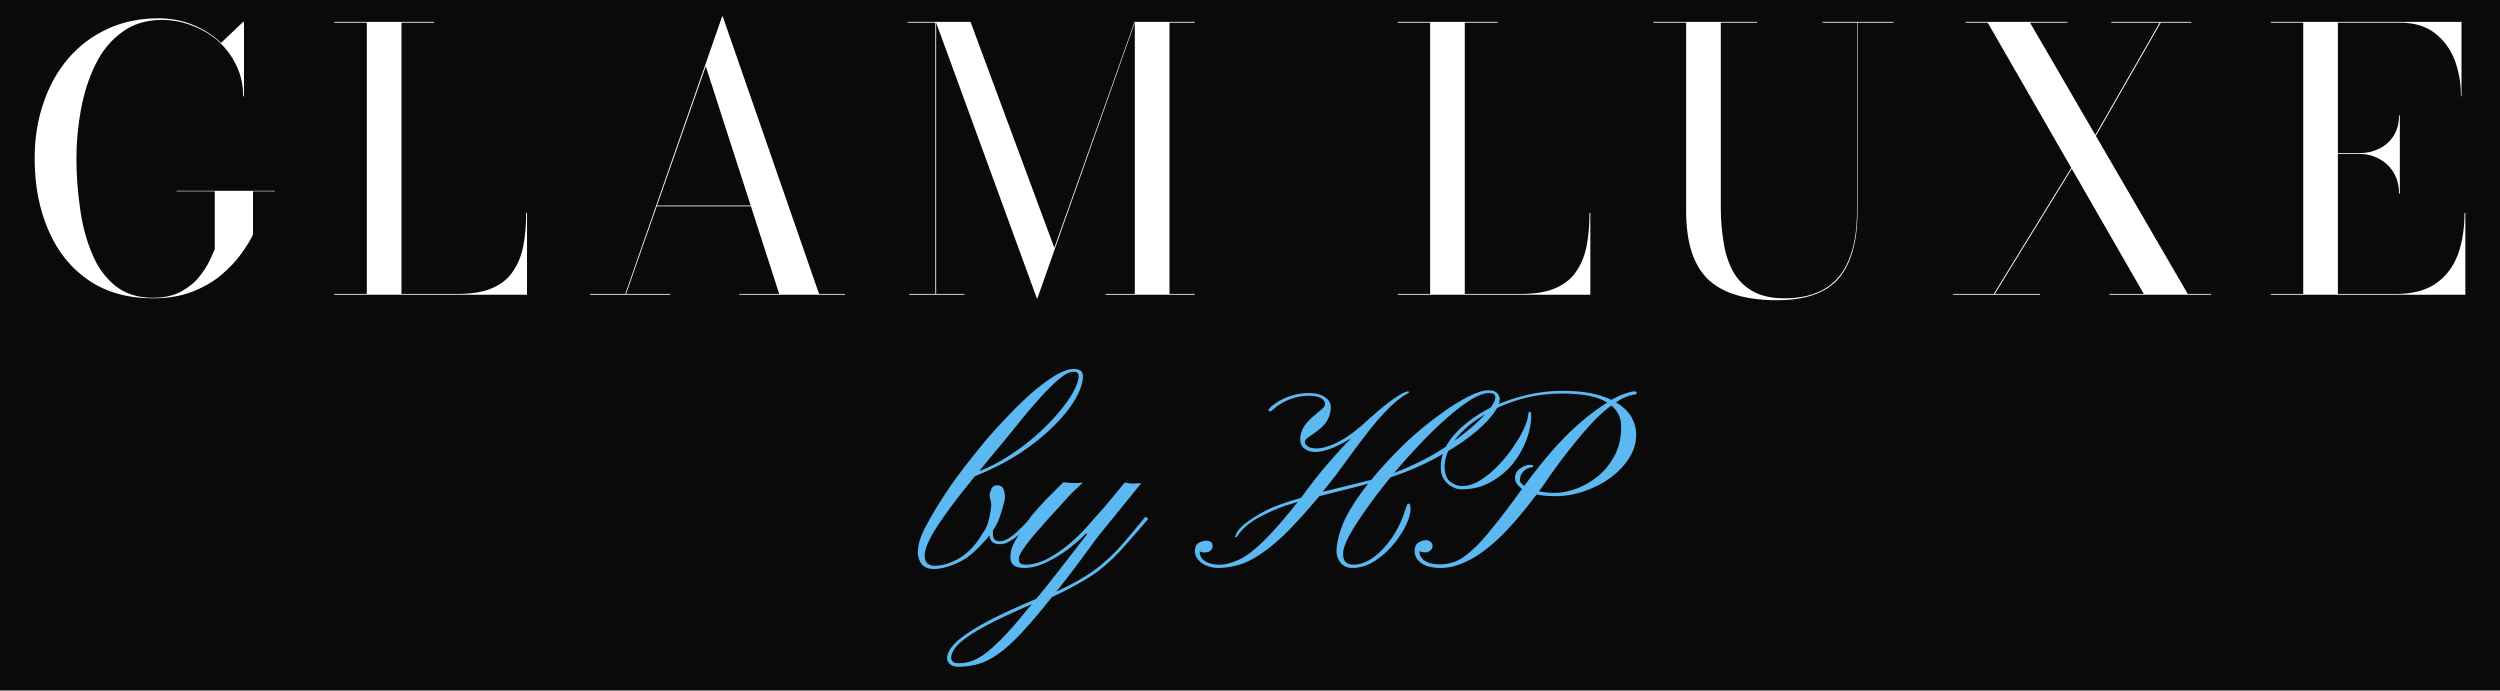
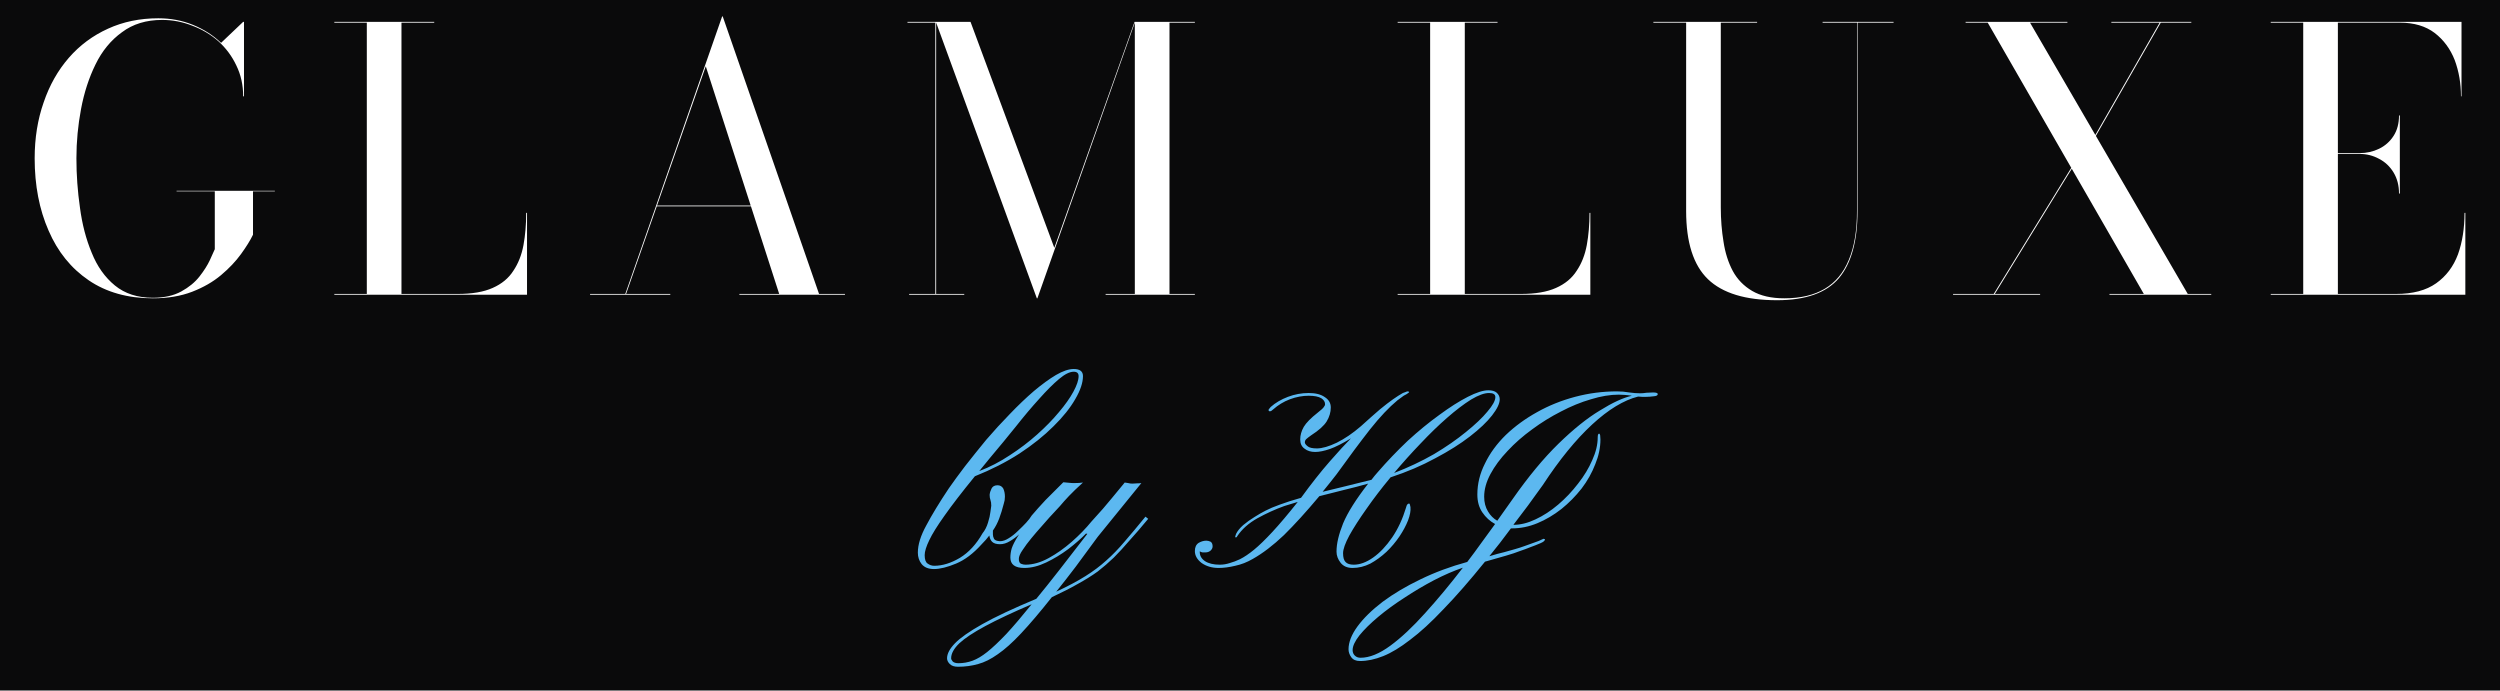
- <svg xmlns="http://www.w3.org/2000/svg" viewBox="0 0 916 253" role="img" aria-label="Glam Luxe by HP">
+ <svg xmlns="http://www.w3.org/2000/svg" viewBox="0 0 916 253" role="img" aria-label="Glam Luxe by HJ">
  <rect width="100%" height="100%" fill="#0A0A0B" />
  <path fill="#FFFFFF" d="M64.7 69.9H100.7V70.1H92.7V86Q91.2 89.1 88.3 93.1Q85.4 97.1 81 100.8Q76.6 104.5 70.4 106.9Q64.2 109.3 56 109.3Q42.2 109.3 32.5 102.7Q22.8 96.1 17.8 84.5Q12.7 72.9 12.7 58Q12.7 46.9 16 37.5Q19.2 28.1 25.2 21.2Q31.2 14.3 39.6 10.5Q47.9 6.7 58 6.7Q64.8 6.7 70.7 9.1Q76.6 11.5 81 15.7L89.1 8H89.4V35.3H89.1Q89.1 29.1 86.6 24Q84.2 18.9 80 15.1Q75.8 11.4 70.4 9.4Q65.1 7.3 59.4 7.3Q50.7 7.3 44.7 11.8Q38.6 16.2 35 23.6Q31.4 30.9 29.7 39.9Q28 48.9 28 58Q28 67.1 29.3 76.1Q30.5 85.2 33.6 92.6Q36.6 100.1 42.1 104.6Q47.6 109.1 56 109.1Q62.2 109.1 66.4 106.8Q70.6 104.5 73.1 101.3Q75.6 98.1 76.9 95.3Q78.2 92.4 78.7 91.3V70.1H64.7ZM122.5 108V107.7H134.4V8.3H122.5V8H159.1V8.3H147.1V107.7H167.7Q175.6 107.7 180.5 105.5Q185.5 103.3 188.1 99.2Q190.8 95.2 191.8 89.8Q192.8 84.3 192.8 78H193.1V108ZM240.5 75.6V75.3H282.9V75.6ZM264.8 6 300.1 107.7H309.6V108H270.9V107.7H285.5L258.6 24.3L229.4 107.7H245.6V108H216.2V107.7H229.1L264.6 6ZM379.9 109.3 342.9 8H355.6L386.3 90.8L415.7 8H415.9L380.1 109.3ZM343 8V107.7H353.3V108H333.1V107.7H342.7V8.3H332.5V8ZM437.8 8V8.3H428.5V107.7H437.8V108H405.1V107.7H415.8V8ZM512.1 108V107.7H524V8.3H512.1V8H548.7V8.3H536.7V107.7H557.3Q565.2 107.7 570.1 105.5Q575.1 103.3 577.7 99.2Q580.4 95.2 581.4 89.8Q582.4 84.3 582.4 78H582.7V108ZM693.8 8V8.3H680.6V77.3Q680.6 93.8 673.8 101.9Q666.9 110 651.1 110Q633.8 110 625.8 102.3Q617.8 94.6 617.8 77.3V8.3H605.8V8H643.8V8.3H630.5V76Q630.5 82.6 631.5 88.6Q632.4 94.6 634.9 99.3Q637.4 103.9 642 106.6Q646.6 109.3 653.8 109.3Q662.7 109.3 668.6 105.8Q674.5 102.3 677.4 95.2Q680.4 88.1 680.4 77.3V8.3H667.8V8ZM772.9 108V107.7H785.5L728.3 8.3H720.2V8H757.5V8.3H743.8L801.6 107.7H810.2V108ZM715.6 108V107.7H730.5L764.5 52.4H764.9L730.9 107.7H747.5V108ZM763 57.7 791.3 8.3H773.6V8H802.9V8.3H791.7L763.4 57.7ZM832 108V107.7H843.9V8.3H832V8H901.9V35.3H901.7Q901.7 28.2 899.4 22Q897 15.9 892.1 12.1Q887.1 8.3 879.3 8.3H856.6V107.7H877.9Q887.1 107.7 892.6 103.8Q898.1 99.9 900.6 93.2Q903 86.5 903 78H903.3V108ZM879 70.9Q879 66.5 877 63.2Q875 59.9 871.7 58.2Q868.4 56.4 864.6 56.4H851.3V56.1H864.6Q868.4 56.1 871.7 54.5Q875 52.9 877 49.8Q879 46.7 879 42.3H879.3V70.9Z" />
-   <path fill="#5CB8F0" d="M342.2 208.5Q339.2 208.5 337.7 206.7Q336.3 204.9 336.3 202.5Q336.3 198.1 339.4 192.5Q342.4 186.8 347.6 179Q350.1 175.4 353.6 170.8Q357.2 166.2 361.3 161.2Q365.5 156.3 370 151.7Q374.5 147 378.8 143.3Q383.2 139.6 386.9 137.4Q390.7 135.2 393.4 135.2Q396.8 135.2 396.8 137.8Q396.8 141.4 394 146.2Q391.2 151.1 386 156.2Q380.8 161.4 373.5 166.2Q366.2 170.9 357.2 174.5Q350.1 183.2 346.1 188.9Q342.1 194.5 340.5 197.9Q338.8 201.4 338.8 203.4Q338.8 205.8 339.9 206.5Q341 207.3 342.3 207.3Q346.8 207.3 351.7 204.4Q356.6 201.4 360 195.4Q361.3 193.8 362 191.5Q362.7 189.3 362.9 187.5Q363.2 185.6 363.2 185.3Q363.2 184 362.9 183.2Q362.6 182.4 362.6 181.3Q362.7 180.2 363.3 179Q363.9 177.8 365.5 177.8Q366.9 177.8 367.6 179Q368.2 180.3 368.2 182Q368.1 182.6 368.1 183.3Q368 183.9 367.8 184.5Q367 187.6 366.1 190Q365.2 192.4 363.8 194.4Q363.8 194.8 363.8 195.1Q363.8 195.5 363.8 195.8Q363.8 196.6 364.2 197.4Q364.6 198.2 366.4 198.3Q367.9 198.3 369.6 197.2Q371.4 196.1 373 194.5Q374.7 192.9 376 191.5Q377.3 190 377.8 189.3L378.8 190.1Q378 190.9 376.7 192.4Q375.3 194 373.6 195.6Q371.9 197.2 370 198.3Q368.2 199.4 366.4 199.4Q364.4 199.4 363.5 198.5Q362.7 197.7 362.5 196.2Q361.3 197.8 359.6 199.5Q355.1 204.5 350.3 206.5Q345.5 208.5 342.2 208.5ZM358.8 172.6Q364.6 170.4 370 166.8Q375.4 163.3 380 159.2Q384.6 155.1 388 151Q391.4 147 393.3 143.5Q395.2 140 395.2 137.8Q395.2 136.2 393.4 136.2Q391.2 136.2 388 138.9Q384.8 141.6 380.8 146.1Q376.7 150.6 372.2 156.3Q367.7 161.9 362.8 167.7ZM351 244.3Q349 244.3 348 243.3Q347 242.3 347 241.2Q347 238.7 349.9 235.7Q352.8 232.7 359.9 228.7Q367 224.7 379.7 219.4Q383.5 214.8 388.1 208.9Q392.7 203 398.4 195.6L397.9 195.5Q395.3 198.2 391.4 201.2Q387.5 204.1 383.3 206.1Q379.1 208.1 375.3 208.1Q370.2 208.1 370.2 204.3Q370.2 202.6 370.7 200.9Q371.3 199.1 373 196.4Q374.7 193.6 378 188.9Q380.2 186.3 383.1 183.2Q386.1 180.2 389.6 176.7Q391 176.8 391.8 176.9Q392.5 177 393.5 177Q395.6 177 396.8 176.8Q393.6 179.7 391.7 181.7Q389.8 183.7 388.3 185.5Q386.7 187.3 384.5 189.6Q383.5 190.8 381.6 192.9Q379.8 194.9 377.9 197.2Q376 199.5 374.7 201.5Q373.3 203.5 373.3 204.8Q373.3 206.3 374.2 206.6Q375 206.9 375.7 206.9Q379.8 206.9 384.2 204.5Q388.6 202.1 392.7 198.5Q396.8 194.9 399.9 191.1Q404.6 186 407.4 182.5Q410.2 179.1 412.1 176.8Q412.6 176.9 413.4 177Q414.1 177.2 414.9 177.2Q415.5 177.2 416.6 177.1Q417.6 177.1 418.2 177L402.2 196.7Q397.8 202.7 394.1 207.7Q390.3 212.7 387 216.8Q393.4 213.8 397.7 211.1Q402 208.4 405.3 205.4Q408.7 202.4 412 198.5Q415.3 194.7 419.7 189.3L420.7 190.1Q416.9 194.7 413.8 198.1Q410.8 201.6 408.1 204.3Q405.3 207 402.2 209.4Q399 211.7 395 213.9Q391 216.2 385.4 218.8Q378.9 227 374.1 232.1Q369.4 237.1 365.6 239.7Q361.8 242.4 358.4 243.3Q354.9 244.3 351 244.3ZM351.2 243Q353.8 243 356.3 242.1Q358.8 241.2 361.7 238.9Q364.7 236.5 368.7 232.3Q372.6 228.1 378 221.4Q367.5 225.9 361 229.4Q354.5 232.9 351.5 235.7Q348.5 238.6 348.5 241.2Q348.5 241.7 349.1 242.4Q349.8 243 351.2 243ZM446.5 208.1Q442.9 208.1 440.3 206.3Q437.8 204.4 437.8 201.9Q437.8 199.8 439.2 198.9Q440.6 198.1 442 198.1Q442.8 198.1 443.6 198.5Q444.3 199 444.3 200.2Q444.3 201 443.6 201.7Q442.8 202.4 441.7 202.4Q441.1 202.4 440.6 202.4Q440 202.3 439.6 202V202.3Q439.6 204.3 441.5 205.6Q443.5 206.9 446.9 206.9Q448.8 206.9 450.6 206.3Q452.4 205.8 454.3 204.9Q456.7 203.7 459.5 201.4Q462.3 199.1 466.2 194.9Q470.1 190.7 475.5 183.9Q472.7 184.7 470.6 185.4Q465.6 187.2 460.7 189.9Q455.9 192.6 453.3 196.5Q453.2 196.9 452.8 196.9Q452.5 196.9 452.6 196.5Q452.6 196.4 452.7 196.2Q452.7 196.1 452.9 195.6Q453.7 194 455.5 192.4Q457.4 190.8 459.7 189.4Q461.9 188 463.7 187.1Q465.8 186 468.9 184.9Q472.1 183.7 476.7 182.4Q482.3 174.7 487.2 169.1Q492.1 163.5 495 160.6Q490.4 163.4 487.3 164.5Q484.1 165.6 481.9 165.6Q479.5 165.6 478 164.4Q476.4 163.3 476.4 161Q476.4 158.7 477.7 156.4Q479 154.2 482.8 151.2Q484.6 149.8 485 149.2Q485.5 148.6 485.5 148.1Q485.5 146.8 484.1 145.9Q482.6 145 479.5 145Q476.1 145 472.6 146.3Q469.2 147.6 466.5 150Q465.8 150.7 465.3 150.7Q464.8 150.7 464.8 150.2Q464.8 150 465.1 149.7Q465.3 149.4 465.6 149.1Q468.2 146.8 471.9 145.4Q475.6 144 479.5 144Q483.3 144 485.4 145.5Q487.6 146.9 487.6 149.3Q487.6 151.9 486.1 154.4Q484.6 156.8 480.4 159.5Q479 160.5 478.6 160.9Q478.1 161.4 478.1 162.1Q478.1 162.7 479.1 163.5Q480 164.3 482.5 164.3Q485.4 164.3 489.8 162.2Q494.2 160 498.6 156.2Q502.8 152.4 505.6 150Q508.4 147.7 510.4 146.3Q512.4 144.9 514 144Q514.7 143.8 515.1 143.6Q515.5 143.4 515.7 143.4Q516.3 143.4 516.3 143.7Q516.3 143.8 515.4 144.4Q515 144.6 514.3 145Q513.6 145.5 512 146.7Q507.4 150.5 502 157.3Q496.6 164.2 489.7 173.8Q488.4 175.5 487.1 177.1Q485.8 178.7 484.6 180.2Q488.3 179.3 492.8 178.2Q497.2 177.1 502.5 175.8Q503 175.1 503.6 174.4Q504.2 173.7 504.8 173Q510 167 515.8 161.5Q521.7 156.1 527.4 152Q533.1 147.8 537.8 145.4Q542.5 143 545.3 143Q547.4 143 548.4 143.9Q549.5 144.9 549.5 146.3Q549.5 148.6 546.7 152.2Q543.9 155.8 538.6 159.9Q533.3 164 525.9 167.9Q518.6 171.9 509.5 174.9Q504.6 180.8 500.7 186.4Q496.8 191.9 494.4 196.2Q492.1 200.5 492.1 202.7Q492.1 205 493 205.9Q493.9 206.9 496 206.9Q499.4 206.9 503.1 204.3Q506.8 201.7 510.1 196.9Q513.3 192.2 515.2 185.9Q515.5 184.5 516.3 184.5Q516.6 184.5 516.8 185.8Q517 187.8 515.9 190.7Q514.8 193.5 512.8 196.5Q510.7 199.6 508 202.2Q505.2 204.8 502.1 206.5Q498.9 208.1 495.6 208.1Q492.7 208.1 491.2 206.2Q489.7 204.3 489.7 202.1Q489.7 197.8 492.1 191.8Q494.6 185.8 501.3 177.2Q497.1 178.4 492.5 179.5Q487.9 180.7 483.4 181.8Q476.2 190.4 470.4 196.1Q464.5 201.7 459 204.8Q455.9 206.6 452.6 207.3Q449.3 208.1 446.5 208.1ZM510.8 173.3Q518.6 170.3 525.4 166.4Q532.1 162.4 537.1 158.3Q542.2 154.2 545 150.8Q547.9 147.4 547.9 145.5Q547.9 144 545.6 144Q543 144 539 146.4Q535 148.9 530.2 153.1Q525.5 157.2 520.5 162.5Q515.5 167.7 510.8 173.3ZM528 208.1Q523 208.1 520.6 206.2Q518.3 204.4 518.3 201.8Q518.3 199.7 519.7 198.8Q521.2 197.9 522.6 197.9Q523.3 197.9 524.1 198.5Q524.9 199 524.9 200.1Q524.9 200.9 524.1 201.7Q523.3 202.4 522.3 202.4Q521.7 202.4 521.1 202.3Q520.6 202.2 520.1 201.9V202.1Q520.1 204.2 522.1 205.5Q524.1 206.8 527.4 206.8Q530.4 206.8 533.1 205.8Q535.8 204.8 539 201.9Q542.3 199.1 546.7 193.6Q551.2 188.1 557.7 179.1Q555.1 177.4 555.1 175.1Q555.1 173 556.9 171.7Q558.7 170.3 560.7 170.3Q561.6 170.3 561.7 170.6Q561.8 170.8 561.8 170.8Q561.8 171.1 561.3 171.2Q559.2 171.5 558.1 172.8Q556.9 174.2 556.9 176Q556.9 177 558.5 178L559.1 177.2Q564.1 170.4 568.6 165.3Q573.1 160.1 577.6 156.1Q582 152.1 587 148.7L588.9 147.5Q586.2 145.8 582.1 145Q578 144.2 572.4 144.2Q563.6 144.2 555.7 146.7Q547.9 149.2 541.9 153.2Q535.9 157.2 532.5 162Q529.2 166.8 529.3 171.3Q529.5 175.1 531.5 176.6Q533.6 178.1 535.6 178.1Q538.9 178.1 542.3 176Q545.6 174 548.7 170.8Q551.8 167.7 554.2 164.1Q556.7 160.6 558.2 157.4Q559.7 154.2 559.9 152.3Q560 150.8 560.5 150.8Q561 150.8 561 152.2Q561.1 156.2 559.4 160.9Q557.7 165.6 554.4 169.8Q551 174 546.2 176.6Q541.5 179.3 535.5 179.3Q532.9 179.3 530.4 177.2Q528 175.1 527.9 171.6Q527.8 167.1 530.2 162.9Q532.7 158.7 537.2 155.1Q541.6 151.5 547.3 148.8Q553.1 146.2 559.5 144.7Q565.9 143.2 572.3 143.2Q578.1 143.2 582.6 144Q587.1 144.9 590.4 146.5Q593.3 144.9 595.5 144.2Q597.7 143.4 598.8 143.4Q599.6 143.4 599.7 143.9Q599.7 144.2 599.5 144.4Q599.3 144.6 598.5 144.6Q595.4 145.2 592.1 147.4Q595.8 149.6 597.7 152.7Q599.5 155.8 599.5 159.4Q599.5 163.7 597 167.7Q594.5 171.7 590.3 174.9Q586 178.1 580.7 179.9Q575.4 181.8 569.7 181.8Q566.1 181.8 563 181.2Q555.4 191.3 549.2 197.2Q542.9 203.1 537.6 205.6Q532.4 208.1 528 208.1ZM569.5 180.6Q573.2 180.6 577.5 179.1Q581.7 177.5 585.5 174.5Q589.2 171.4 591.6 166.9Q594 162.4 594 156.4Q594 151.5 590.4 148.6Q585.4 152.2 579.9 158.8Q574.3 165.3 568.1 174Q567 175.6 566 177.1Q564.9 178.6 563.9 180Q566.7 180.6 569.5 180.6Z" />
+   <path fill="#5CB8F0" d="M342.2 208.5Q339.2 208.5 337.7 206.7Q336.3 204.9 336.3 202.5Q336.3 198.1 339.4 192.5Q342.4 186.8 347.6 179Q350.1 175.4 353.6 170.8Q357.2 166.2 361.3 161.2Q365.5 156.3 370 151.7Q374.5 147 378.8 143.3Q383.2 139.6 386.9 137.4Q390.7 135.2 393.4 135.2Q396.8 135.2 396.8 137.8Q396.8 141.4 394 146.2Q391.2 151.1 386 156.2Q380.8 161.4 373.5 166.2Q366.2 170.9 357.2 174.5Q350.1 183.2 346.1 188.9Q342.1 194.5 340.5 197.9Q338.8 201.4 338.8 203.4Q338.8 205.8 339.9 206.5Q341 207.3 342.3 207.3Q346.8 207.3 351.7 204.4Q356.6 201.4 360 195.4Q361.3 193.8 362 191.5Q362.7 189.3 362.9 187.5Q363.2 185.6 363.2 185.3Q363.2 184 362.9 183.2Q362.6 182.4 362.6 181.3Q362.7 180.2 363.3 179Q363.9 177.8 365.5 177.8Q366.9 177.8 367.6 179Q368.2 180.3 368.2 182Q368.1 182.6 368.1 183.3Q368 183.9 367.8 184.5Q367 187.6 366.1 190Q365.2 192.4 363.8 194.4Q363.8 194.8 363.8 195.1Q363.8 195.5 363.8 195.8Q363.8 196.6 364.2 197.4Q364.6 198.2 366.4 198.3Q367.9 198.3 369.6 197.2Q371.4 196.1 373 194.5Q374.7 192.9 376 191.5Q377.3 190 377.8 189.3L378.8 190.1Q378 190.9 376.7 192.4Q375.3 194 373.6 195.6Q371.9 197.2 370 198.3Q368.2 199.4 366.4 199.4Q364.4 199.4 363.5 198.5Q362.7 197.7 362.5 196.2Q361.3 197.8 359.6 199.5Q355.1 204.5 350.3 206.5Q345.5 208.5 342.2 208.5ZM358.8 172.6Q364.6 170.4 370 166.8Q375.4 163.3 380 159.2Q384.6 155.1 388 151Q391.4 147 393.3 143.5Q395.2 140 395.2 137.8Q395.2 136.2 393.4 136.2Q391.2 136.2 388 138.9Q384.8 141.6 380.8 146.1Q376.7 150.6 372.2 156.3Q367.7 161.9 362.8 167.7ZM351 244.3Q349 244.3 348 243.3Q347 242.3 347 241.2Q347 238.7 349.9 235.7Q352.8 232.7 359.9 228.7Q367 224.7 379.7 219.4Q383.5 214.8 388.1 208.9Q392.7 203 398.4 195.6L397.9 195.5Q395.3 198.2 391.4 201.2Q387.5 204.1 383.3 206.1Q379.1 208.1 375.3 208.1Q370.2 208.1 370.2 204.3Q370.2 202.6 370.7 200.9Q371.3 199.1 373 196.4Q374.7 193.6 378 188.9Q380.2 186.3 383.1 183.2Q386.1 180.2 389.6 176.7Q391 176.8 391.8 176.9Q392.5 177 393.5 177Q395.6 177 396.8 176.8Q393.6 179.7 391.7 181.7Q389.8 183.7 388.3 185.5Q386.7 187.3 384.5 189.6Q383.5 190.8 381.6 192.9Q379.8 194.9 377.9 197.2Q376 199.5 374.7 201.5Q373.3 203.5 373.3 204.8Q373.3 206.3 374.2 206.6Q375 206.9 375.7 206.9Q379.8 206.9 384.2 204.5Q388.6 202.1 392.7 198.5Q396.8 194.9 399.9 191.1Q404.6 186 407.4 182.5Q410.2 179.1 412.1 176.8Q412.6 176.9 413.4 177Q414.1 177.2 414.9 177.2Q415.5 177.2 416.6 177.1Q417.6 177.1 418.2 177L402.2 196.7Q397.8 202.7 394.1 207.7Q390.3 212.7 387 216.8Q393.4 213.8 397.7 211.1Q402 208.4 405.3 205.4Q408.7 202.4 412 198.5Q415.3 194.7 419.7 189.3L420.7 190.1Q416.9 194.7 413.8 198.1Q410.8 201.6 408.1 204.3Q405.3 207 402.2 209.4Q399 211.7 395 213.9Q391 216.2 385.4 218.8Q378.9 227 374.1 232.1Q369.4 237.1 365.6 239.7Q361.8 242.4 358.4 243.3Q354.9 244.3 351 244.3ZM351.2 243Q353.8 243 356.3 242.1Q358.8 241.2 361.7 238.9Q364.7 236.5 368.7 232.3Q372.6 228.1 378 221.4Q367.5 225.9 361 229.4Q354.5 232.9 351.5 235.7Q348.5 238.6 348.5 241.2Q348.5 241.7 349.1 242.4Q349.8 243 351.2 243ZM446.5 208.1Q442.9 208.1 440.3 206.3Q437.8 204.4 437.8 201.9Q437.8 199.8 439.2 198.9Q440.6 198.1 442 198.1Q442.8 198.1 443.6 198.5Q444.3 199 444.3 200.2Q444.3 201 443.6 201.7Q442.8 202.4 441.7 202.4Q441.1 202.4 440.6 202.4Q440 202.3 439.6 202V202.3Q439.6 204.3 441.5 205.6Q443.5 206.9 446.9 206.9Q448.8 206.9 450.6 206.3Q452.4 205.8 454.3 204.9Q456.7 203.7 459.5 201.4Q462.3 199.1 466.2 194.9Q470.1 190.7 475.5 183.9Q472.7 184.7 470.6 185.4Q465.6 187.2 460.7 189.9Q455.9 192.6 453.3 196.5Q453.2 196.9 452.8 196.9Q452.5 196.9 452.6 196.5Q452.6 196.4 452.7 196.2Q452.7 196.1 452.9 195.6Q453.7 194 455.5 192.4Q457.4 190.8 459.7 189.4Q461.9 188 463.7 187.1Q465.8 186 468.9 184.9Q472.1 183.7 476.7 182.4Q482.3 174.7 487.2 169.1Q492.1 163.5 495 160.6Q490.4 163.4 487.3 164.5Q484.1 165.6 481.9 165.6Q479.5 165.6 478 164.4Q476.4 163.3 476.4 161Q476.4 158.7 477.7 156.4Q479 154.2 482.8 151.2Q484.6 149.8 485 149.2Q485.5 148.6 485.5 148.1Q485.5 146.8 484.1 145.9Q482.6 145 479.5 145Q476.1 145 472.6 146.3Q469.2 147.6 466.5 150Q465.8 150.7 465.3 150.7Q464.8 150.7 464.8 150.2Q464.8 150 465.1 149.7Q465.3 149.4 465.6 149.1Q468.2 146.8 471.9 145.4Q475.6 144 479.5 144Q483.3 144 485.4 145.5Q487.6 146.9 487.6 149.3Q487.6 151.9 486.1 154.4Q484.6 156.8 480.4 159.5Q479 160.5 478.6 160.9Q478.1 161.4 478.1 162.1Q478.1 162.7 479.1 163.5Q480 164.3 482.5 164.3Q485.4 164.3 489.8 162.2Q494.2 160 498.6 156.2Q502.8 152.4 505.6 150Q508.4 147.7 510.4 146.3Q512.4 144.9 514 144Q514.7 143.8 515.1 143.6Q515.5 143.4 515.7 143.4Q516.3 143.4 516.3 143.7Q516.3 143.8 515.4 144.4Q515 144.6 514.3 145Q513.6 145.5 512 146.7Q507.4 150.5 502 157.3Q496.6 164.2 489.7 173.8Q488.4 175.5 487.1 177.1Q485.8 178.7 484.6 180.2Q488.3 179.3 492.8 178.2Q497.2 177.1 502.5 175.8Q503 175.1 503.6 174.4Q504.2 173.7 504.8 173Q510 167 515.8 161.5Q521.7 156.1 527.4 152Q533.1 147.8 537.8 145.4Q542.5 143 545.3 143Q547.4 143 548.4 143.9Q549.5 144.9 549.5 146.3Q549.5 148.6 546.7 152.2Q543.9 155.8 538.6 159.9Q533.3 164 525.9 167.9Q518.6 171.9 509.5 174.9Q504.6 180.8 500.7 186.4Q496.8 191.9 494.4 196.2Q492.1 200.5 492.1 202.7Q492.1 205 493 205.9Q493.9 206.9 496 206.9Q499.4 206.9 503.1 204.3Q506.8 201.7 510.1 196.9Q513.3 192.2 515.2 185.9Q515.5 184.5 516.3 184.5Q516.6 184.5 516.8 185.8Q517 187.8 515.9 190.7Q514.8 193.5 512.8 196.5Q510.7 199.6 508 202.2Q505.2 204.8 502.1 206.5Q498.9 208.1 495.6 208.1Q492.7 208.1 491.2 206.2Q489.7 204.3 489.7 202.1Q489.7 197.8 492.1 191.8Q494.6 185.8 501.3 177.2Q497.1 178.4 492.5 179.5Q487.9 180.7 483.4 181.8Q476.2 190.4 470.4 196.1Q464.5 201.7 459 204.8Q455.9 206.6 452.6 207.3Q449.3 208.1 446.5 208.1ZM510.8 173.3Q518.6 170.3 525.4 166.4Q532.1 162.4 537.1 158.3Q542.2 154.2 545 150.8Q547.9 147.4 547.9 145.5Q547.9 144 545.6 144Q543 144 539 146.4Q535 148.9 530.2 153.1Q525.5 157.2 520.5 162.5Q515.5 167.7 510.8 173.3ZM498.3 242.2Q496.1 242.2 495.1 240.8Q494.1 239.4 494.1 237.9Q494.1 234 497.4 229.5Q500.7 225 506.6 220.5Q512.5 216.1 520.4 212.3Q528.4 208.4 537.6 205.9Q540.2 202.5 542.7 199Q545.3 195.5 547.8 192Q545 190.5 543.1 187.7Q541.3 185 541.3 181.2Q541.3 175.3 544.1 169.8Q546.8 164.2 551.7 159.4Q556.7 154.6 563.2 151Q569.6 147.4 577.1 145.4Q584.6 143.4 592.5 143.4Q594.8 143.4 597 143.8Q599.1 144.1 601 144.1Q602.1 144.1 603.3 143.9Q604.4 143.8 605.7 143.8Q607.4 143.8 607.4 144.4Q607.4 145.1 605.9 145.2Q604.4 145.4 603.2 145.4Q602.4 145.4 601.6 145.4Q600.9 145.3 600.2 145.3Q592.3 147.3 583.4 155.5Q574.4 163.8 565.3 177.7Q562.5 181.6 559.8 185.3Q557.1 188.9 554.5 192.3Q558.4 192.3 562.6 190.3Q566.9 188.3 570.9 184.9Q574.9 181.5 578.2 177.2Q581.5 173 583.4 168.6Q585.4 164.2 585.4 160.3Q585.4 158.9 585.9 158.9Q586.2 158.9 586.3 159.5Q586.4 160.2 586.4 161Q586.4 165.5 584.5 170.1Q582.7 174.8 579.5 179Q576.2 183.2 572.1 186.5Q567.9 189.8 563.3 191.7Q558.7 193.6 554 193.6H553.6Q551.5 196.3 549.6 198.9Q547.6 201.4 545.7 203.8Q549 202.8 551.2 202.3Q553.4 201.7 555.1 201.2Q556.9 200.7 558.8 200Q560.8 199.3 563.8 198.2Q564.7 197.8 565.1 197.6Q565.5 197.4 565.6 197.4Q565.6 197.4 565.8 197.5Q566.1 197.5 566.1 197.7Q566 198 565.7 198.3Q565.4 198.6 564.5 199Q562.4 199.9 560.7 200.5Q559 201.2 556.9 201.9Q554.9 202.7 551.8 203.6Q548.8 204.5 544.1 205.8Q535.7 216.2 528.9 223.2Q522.2 230.3 516.7 234.4Q511.3 238.6 506.8 240.4Q502.3 242.2 498.3 242.2ZM548.6 190.8 554.2 182.9Q562.8 170.6 571 162.6Q579.2 154.6 586.2 150.4Q593.1 146.1 597.9 145Q596.7 144.8 595.3 144.7Q594 144.6 593.1 144.6Q588.4 144.6 582.9 146.3Q577.4 147.9 571.9 150.8Q566.4 153.6 561.4 157.3Q556.3 161 552.4 165.2Q548.4 169.4 546.1 173.7Q543.8 178 543.8 182Q543.8 185.1 545.2 187.4Q546.5 189.6 548.6 190.8ZM498.5 241Q503.4 241 509.4 236.6Q515.4 232.2 522.2 224.6Q529 217.1 536 208Q531 209.7 525.4 212.6Q519.9 215.5 514.6 219Q509.3 222.4 505 226Q500.7 229.6 498.1 232.8Q495.6 236 495.6 238.2Q495.6 239.4 496.4 240.2Q497.2 241 498.5 241Z" />
</svg>
